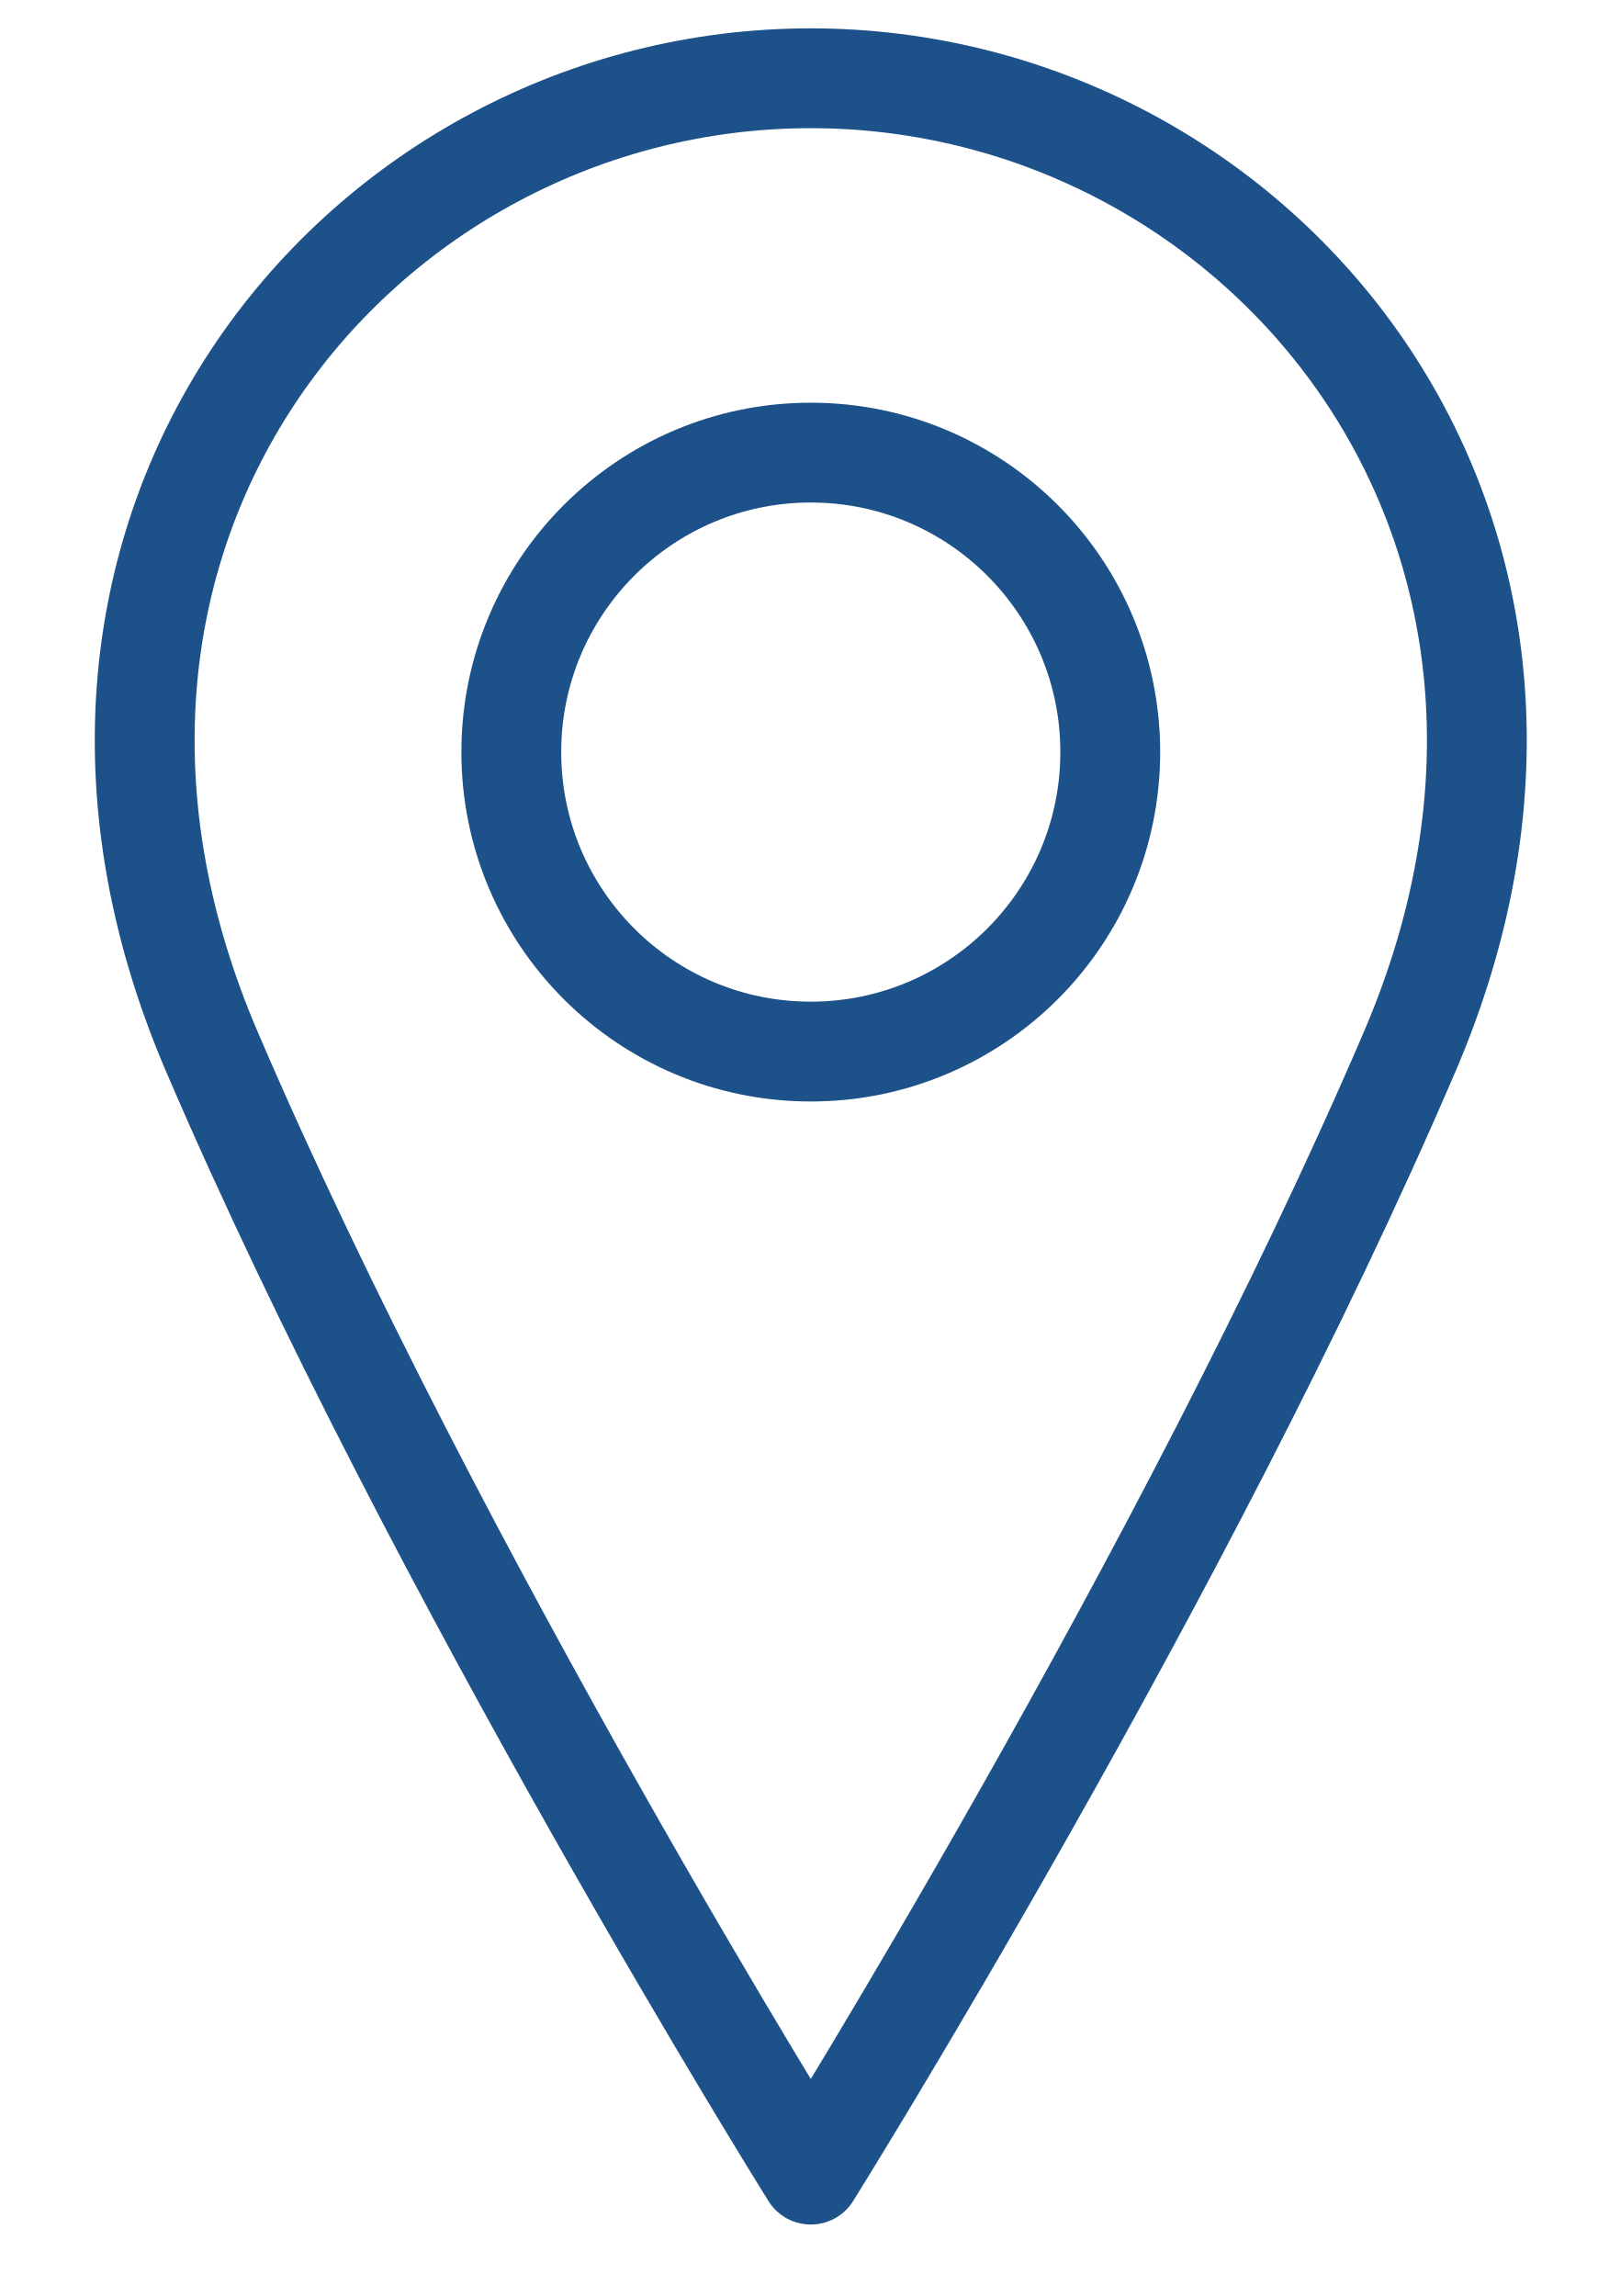
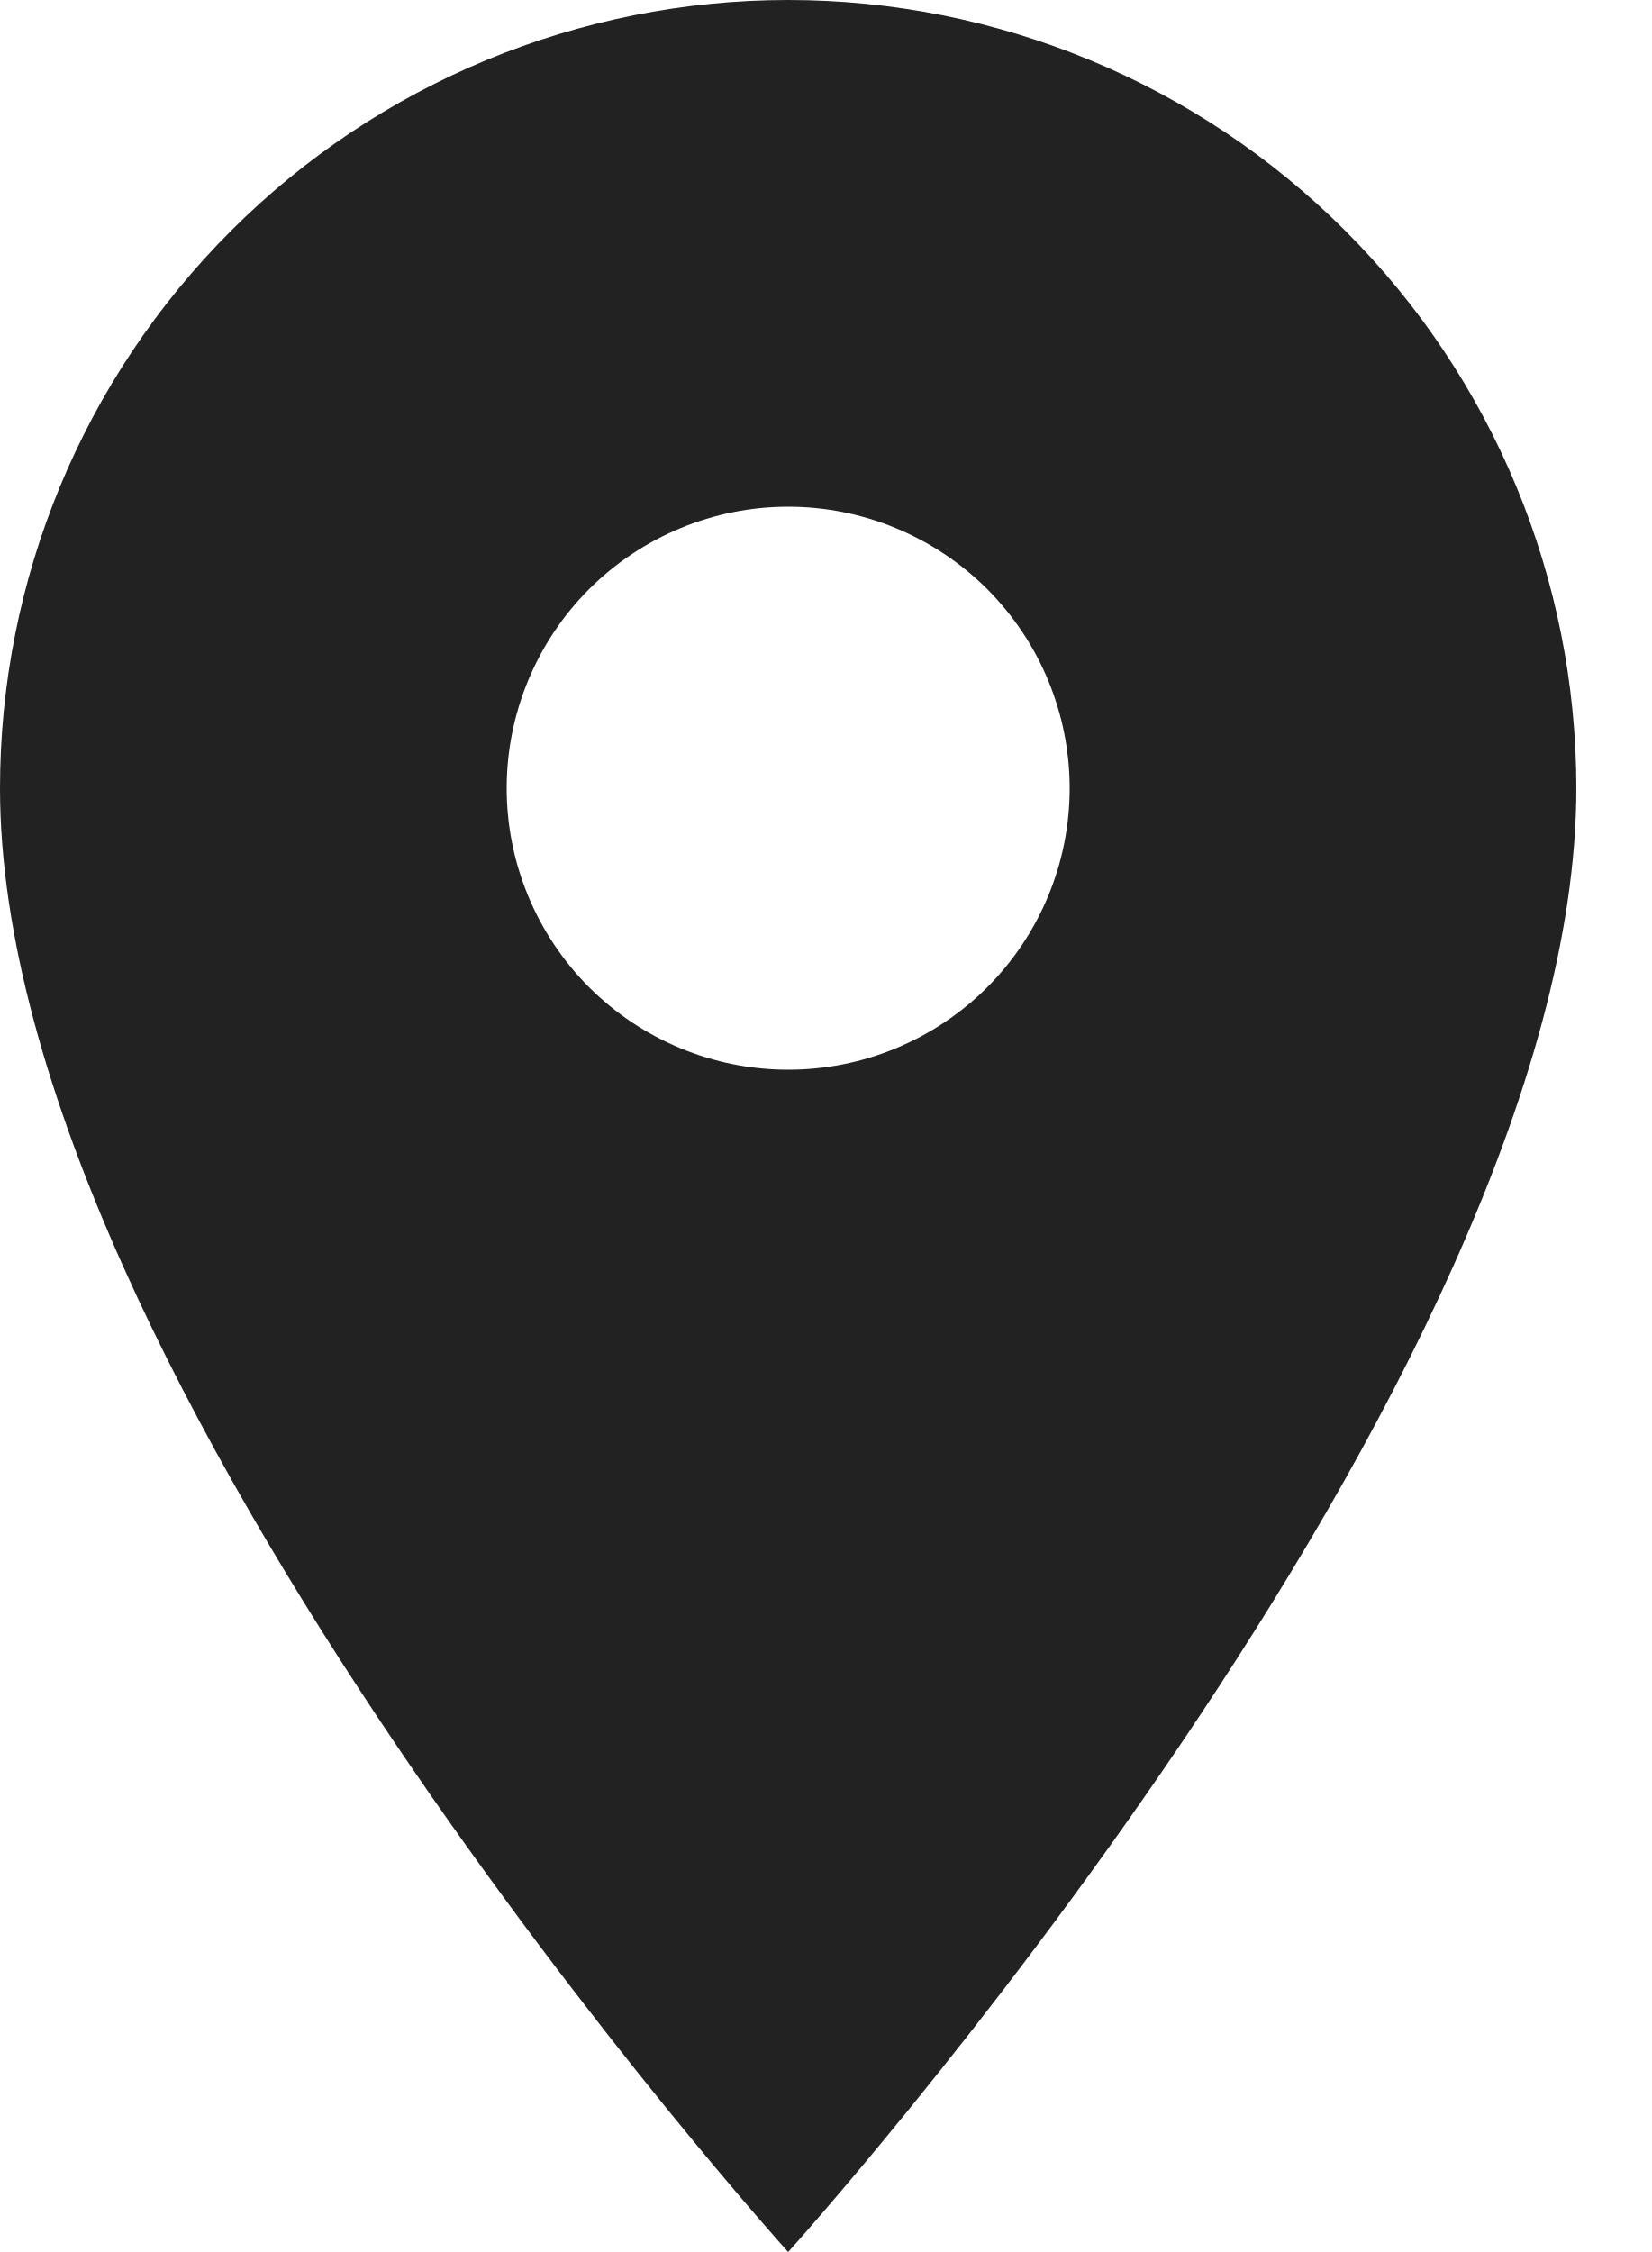
- <svg xmlns="http://www.w3.org/2000/svg" width="16" height="23" viewBox="0 0 16 23" fill="none">
-   <path d="M8.122 10.534C9.779 10.534 11.122 9.191 11.122 7.534C11.122 5.878 9.779 4.534 8.122 4.534C6.465 4.534 5.122 5.878 5.122 7.534C5.122 9.191 6.465 10.534 8.122 10.534Z" stroke="#1C5189" stroke-linecap="round" stroke-linejoin="round" />
-   <path d="M14.122 10.534C11.872 15.784 8.122 21.784 8.122 21.784C8.122 21.784 4.372 15.784 2.122 10.534C-0.128 5.284 3.622 0.784 8.122 0.784C12.622 0.784 16.372 5.284 14.122 10.534Z" stroke="#1C5189" stroke-linecap="round" stroke-linejoin="round" />
+ <svg xmlns="http://www.w3.org/2000/svg" width="11" height="15" viewBox="0 0 11 15" fill="none">
+   <path d="M5.25 7.125C4.753 7.125 4.276 6.927 3.924 6.576C3.573 6.224 3.375 5.747 3.375 5.25C3.375 4.753 3.573 4.276 3.924 3.924C4.276 3.573 4.753 3.375 5.25 3.375C5.747 3.375 6.224 3.573 6.576 3.924C6.927 4.276 7.125 4.753 7.125 5.25C7.125 5.496 7.077 5.74 6.982 5.968C6.888 6.195 6.75 6.402 6.576 6.576C6.402 6.75 6.195 6.888 5.968 6.982C5.74 7.077 5.496 7.125 5.25 7.125ZM5.25 0C3.858 0 2.522 0.553 1.538 1.538C0.553 2.522 0 3.858 0 5.25C0 9.188 5.25 15 5.25 15C5.25 15 10.5 9.188 10.5 5.25C10.5 3.858 9.947 2.522 8.962 1.538C7.978 0.553 6.642 0 5.25 0Z" fill="#222222" />
</svg>
